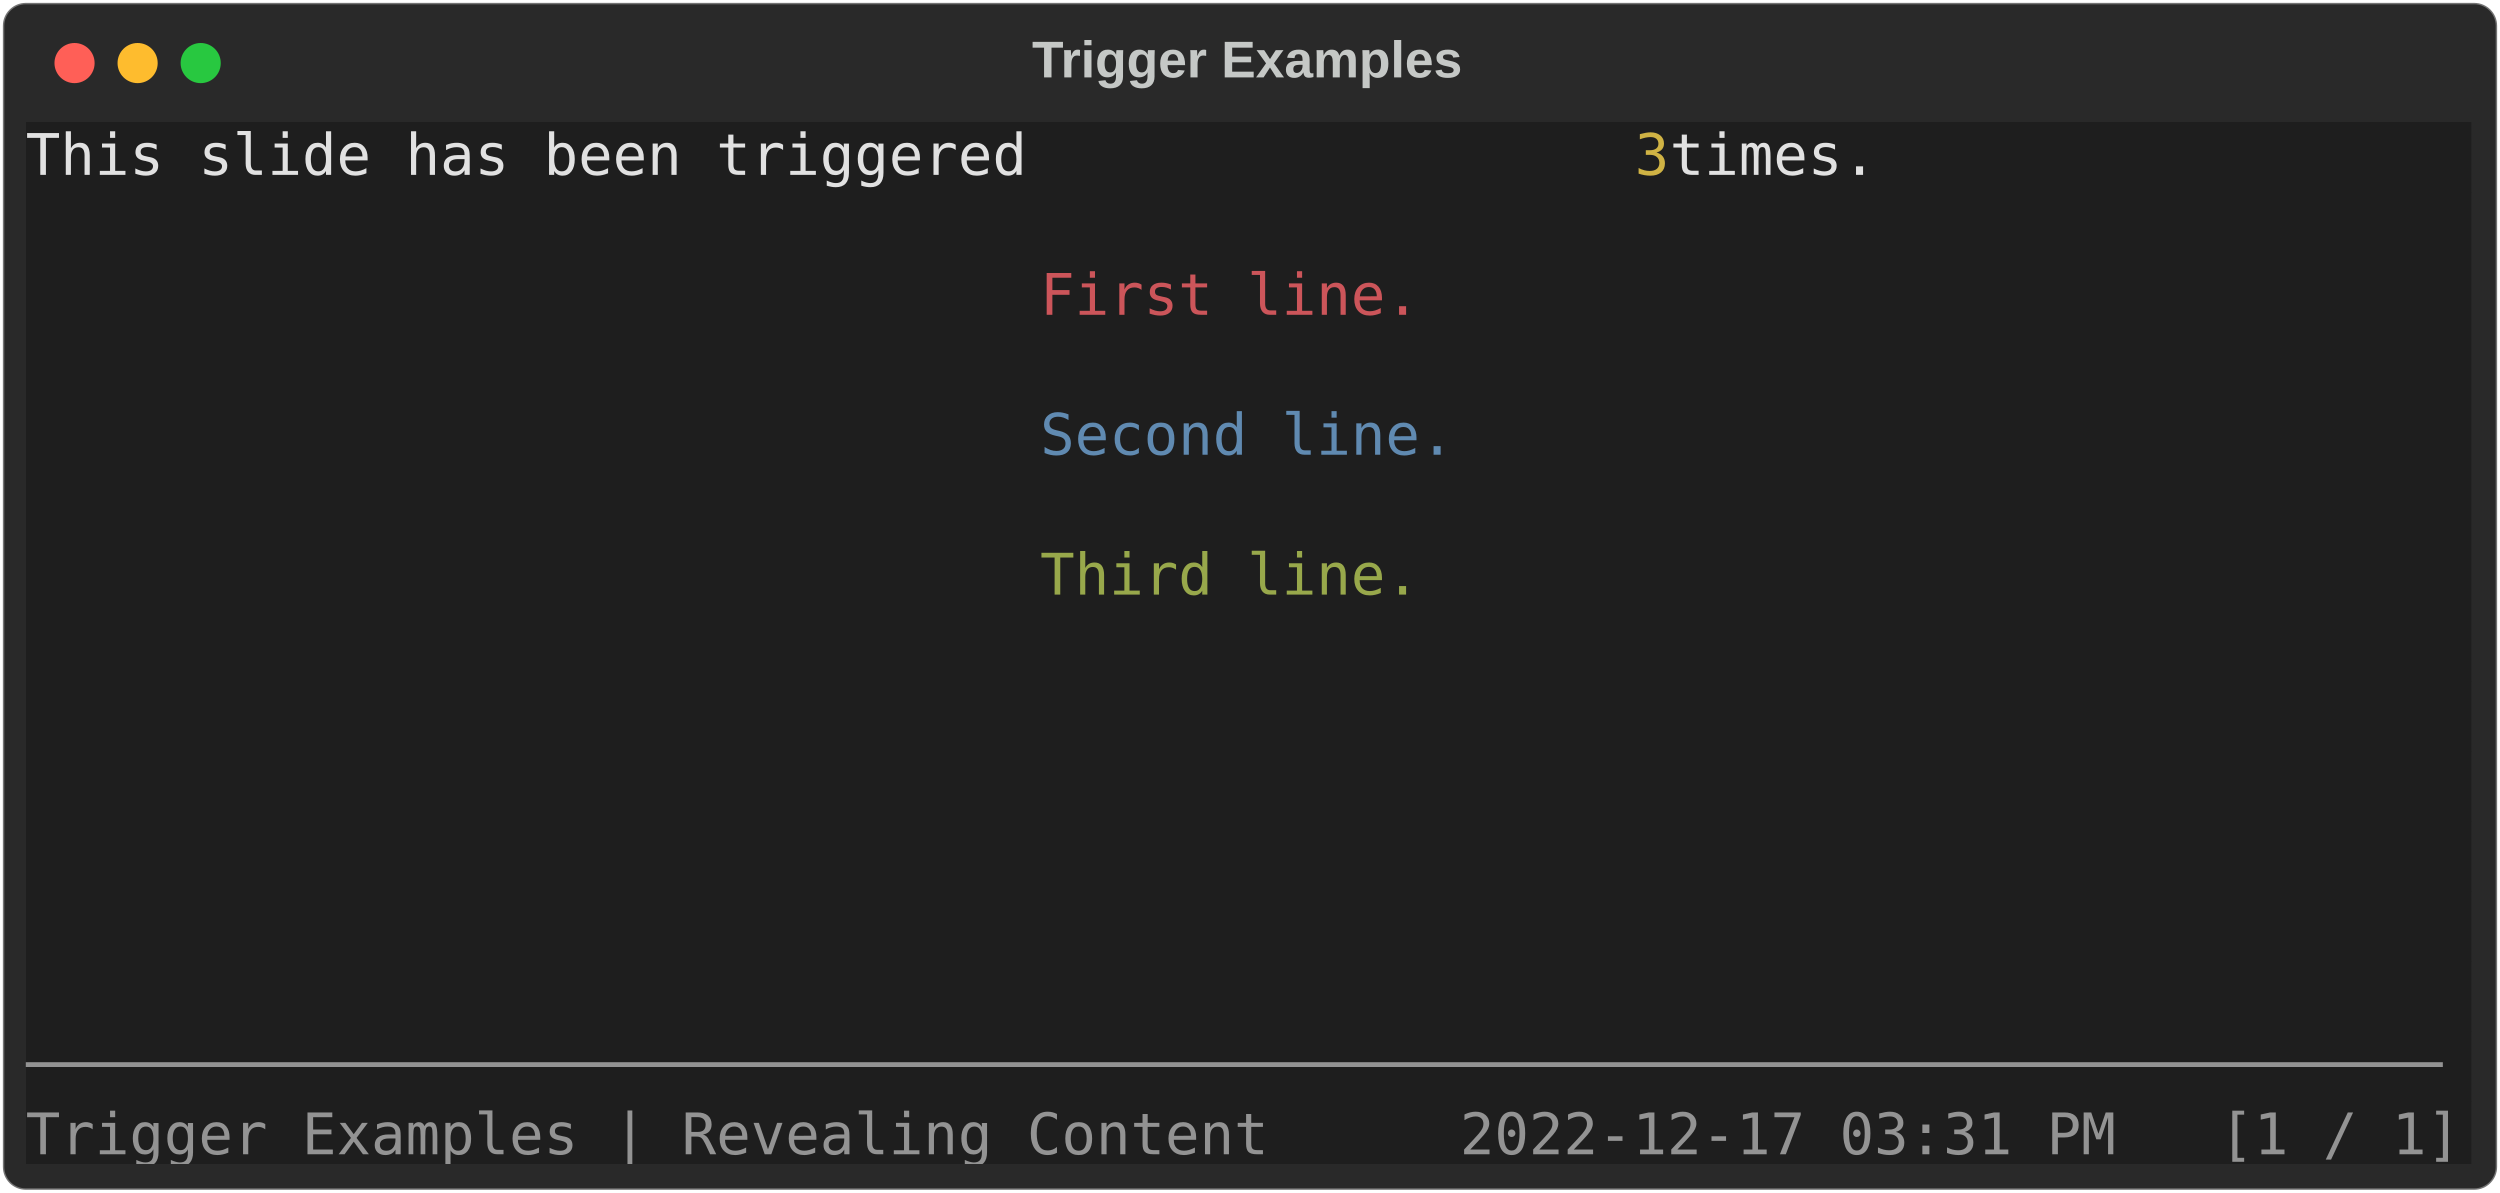
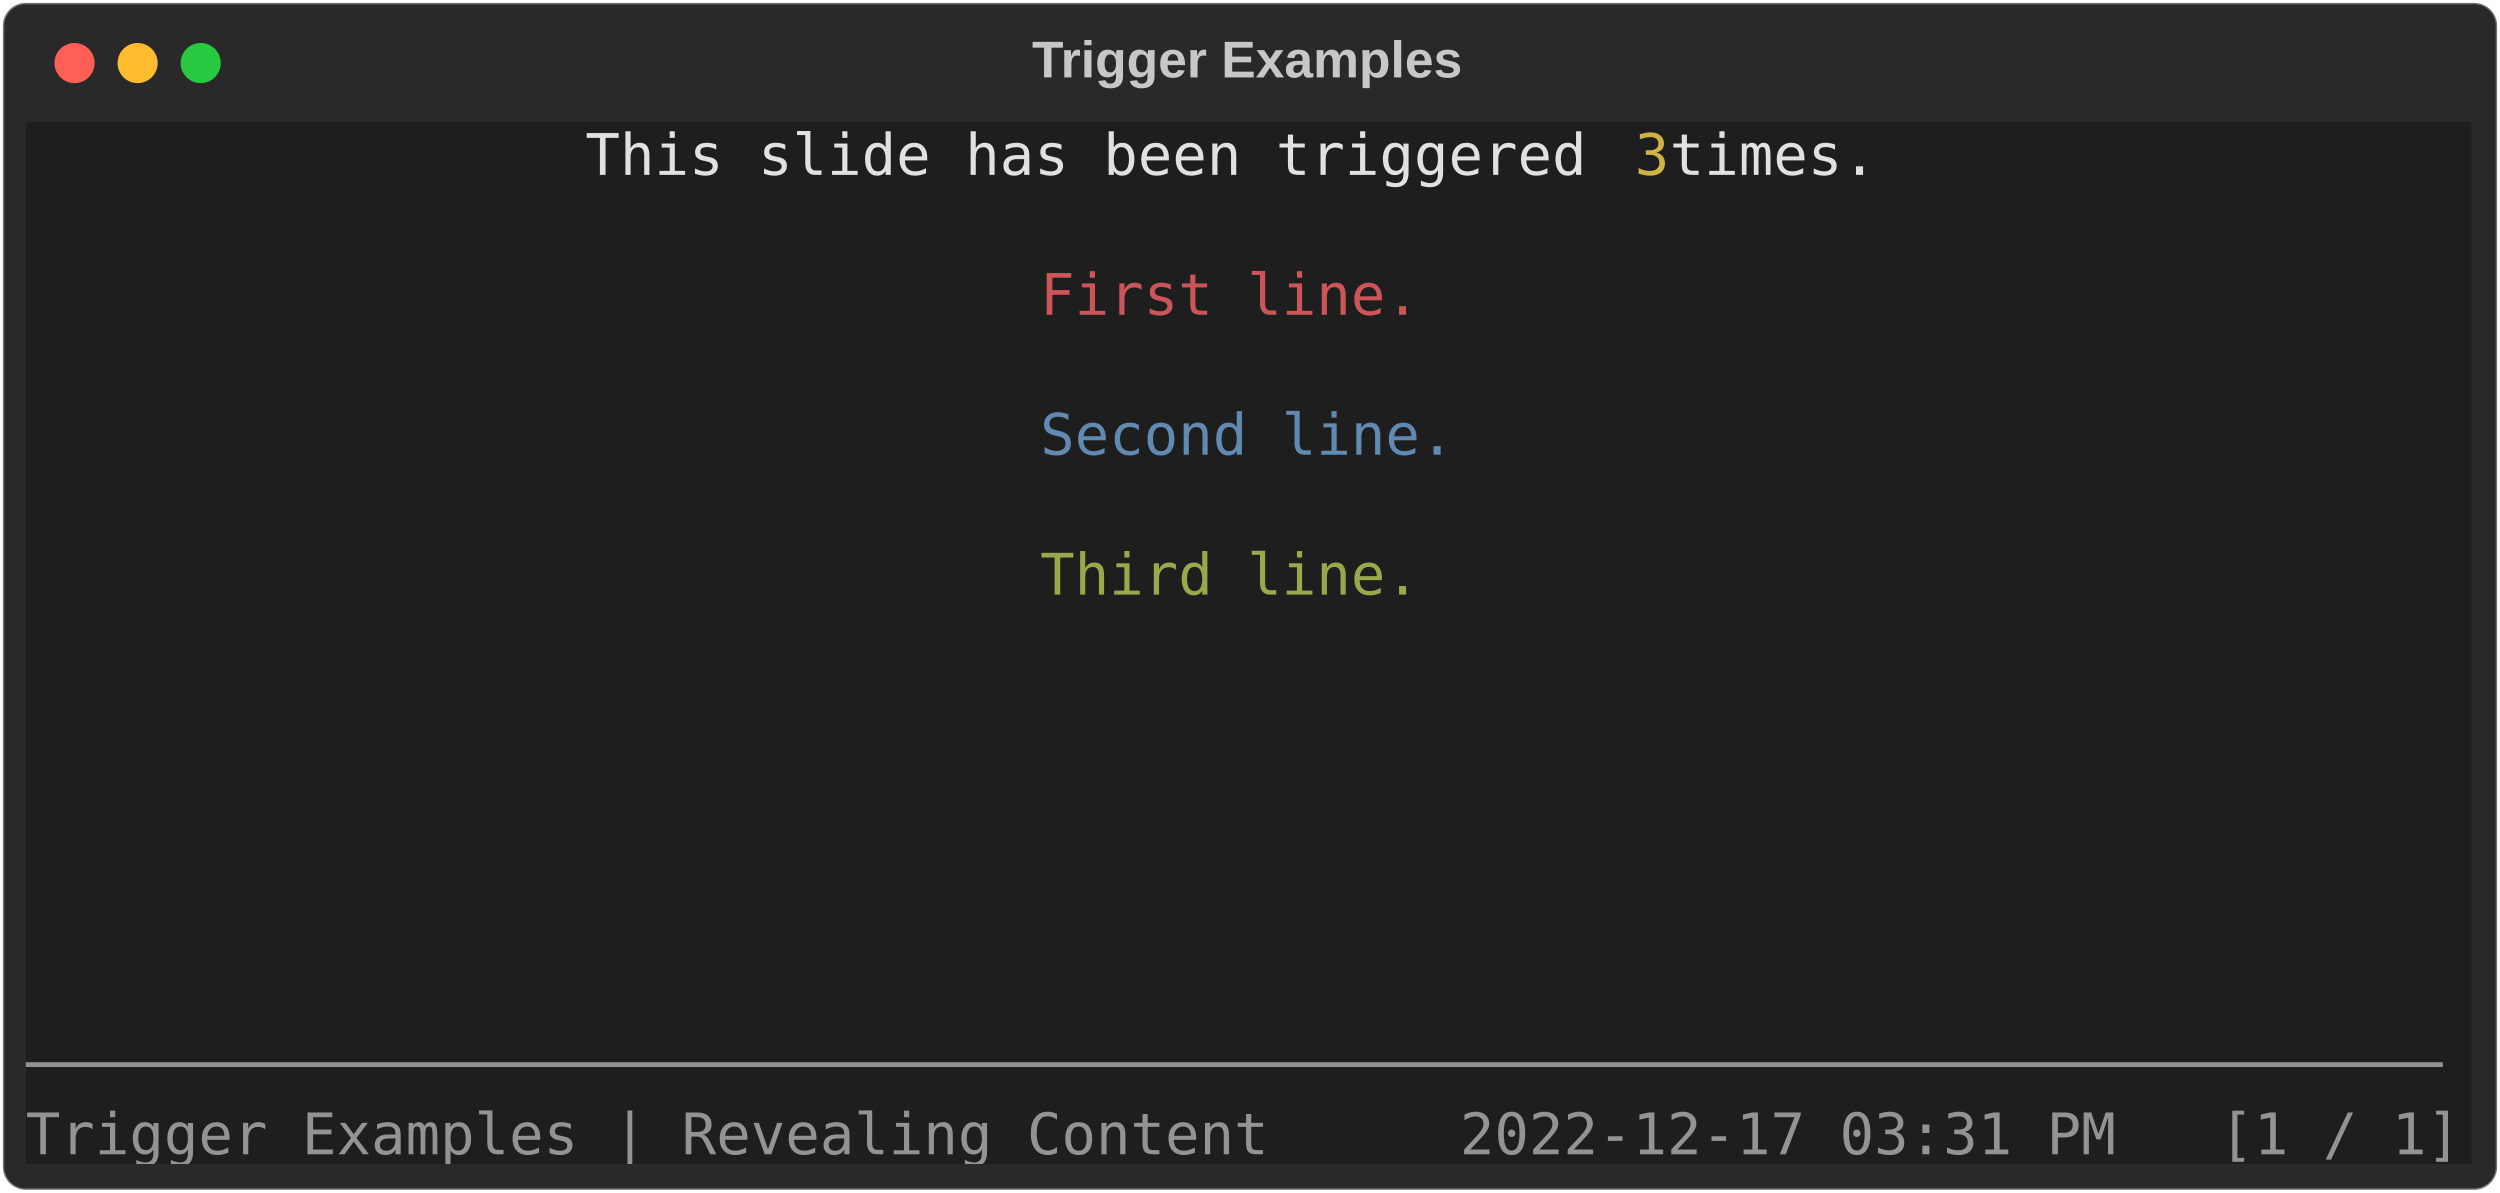
<svg xmlns="http://www.w3.org/2000/svg" class="rich-terminal" viewBox="0 0 872 416.0">
  <style>

    @font-face {
        font-family: "Fira Code";
        src: local("FiraCode-Regular"),
                url("https://cdnjs.cloudflare.com/ajax/libs/firacode/6.2.0/woff2/FiraCode-Regular.woff2") format("woff2"),
                url("https://cdnjs.cloudflare.com/ajax/libs/firacode/6.2.0/woff/FiraCode-Regular.woff") format("woff");
        font-style: normal;
        font-weight: 400;
    }
    @font-face {
        font-family: "Fira Code";
        src: local("FiraCode-Bold"),
                url("https://cdnjs.cloudflare.com/ajax/libs/firacode/6.2.0/woff2/FiraCode-Bold.woff2") format("woff2"),
                url("https://cdnjs.cloudflare.com/ajax/libs/firacode/6.2.0/woff/FiraCode-Bold.woff") format("woff");
        font-style: bold;
        font-weight: 700;
    }

    .spieldocs-matrix {
        font-family: Fira Code, monospace;
        font-size: 20px;
        line-height: 24.4px;
        font-variant-east-asian: full-width;
    }

    .spieldocs-title {
        font-size: 18px;
        font-weight: bold;
        font-family: arial;
    }

    .spieldocs-r1 { fill: #e1e1e1 }
.spieldocs-r2 { fill: #d0b344 }
.spieldocs-r3 { fill: #c5c8c6 }
.spieldocs-r4 { fill: #cc555a }
.spieldocs-r5 { fill: #608ab1 }
.spieldocs-r6 { fill: #98a84b }
.spieldocs-r7 { fill: #939393 }
.spieldocs-r8 { fill: #e1e1e1;font-weight: bold }
    </style>
  <defs>
    <clipPath id="spieldocs-clip-terminal">
      <rect x="0" y="0" width="853.0" height="365.0" />
    </clipPath>
    <clipPath id="spieldocs-line-0">
      <rect x="0" y="1.5" width="854" height="24.65" />
    </clipPath>
    <clipPath id="spieldocs-line-1">
      <rect x="0" y="25.9" width="854" height="24.65" />
    </clipPath>
    <clipPath id="spieldocs-line-2">
      <rect x="0" y="50.3" width="854" height="24.65" />
    </clipPath>
    <clipPath id="spieldocs-line-3">
      <rect x="0" y="74.7" width="854" height="24.65" />
    </clipPath>
    <clipPath id="spieldocs-line-4">
      <rect x="0" y="99.1" width="854" height="24.65" />
    </clipPath>
    <clipPath id="spieldocs-line-5">
      <rect x="0" y="123.5" width="854" height="24.65" />
    </clipPath>
    <clipPath id="spieldocs-line-6">
      <rect x="0" y="147.9" width="854" height="24.65" />
    </clipPath>
    <clipPath id="spieldocs-line-7">
      <rect x="0" y="172.3" width="854" height="24.65" />
    </clipPath>
    <clipPath id="spieldocs-line-8">
      <rect x="0" y="196.7" width="854" height="24.65" />
    </clipPath>
    <clipPath id="spieldocs-line-9">
      <rect x="0" y="221.1" width="854" height="24.65" />
    </clipPath>
    <clipPath id="spieldocs-line-10">
      <rect x="0" y="245.5" width="854" height="24.65" />
    </clipPath>
    <clipPath id="spieldocs-line-11">
      <rect x="0" y="269.9" width="854" height="24.65" />
    </clipPath>
    <clipPath id="spieldocs-line-12">
      <rect x="0" y="294.3" width="854" height="24.65" />
    </clipPath>
    <clipPath id="spieldocs-line-13">
      <rect x="0" y="318.7" width="854" height="24.65" />
    </clipPath>
  </defs>
  <rect fill="#292929" stroke="rgba(255,255,255,0.35)" stroke-width="1" x="1" y="1" width="870" height="414" rx="8" />
  <text class="spieldocs-title" fill="#c5c8c6" text-anchor="middle" x="435" y="27">Trigger Examples</text>
  <g transform="translate(26,22)">
    <circle cx="0" cy="0" r="7" fill="#ff5f57" />
    <circle cx="22" cy="0" r="7" fill="#febc2e" />
    <circle cx="44" cy="0" r="7" fill="#28c840" />
  </g>
  <g transform="translate(9, 41)" clip-path="url(#spieldocs-clip-terminal)">
-     <rect fill="#1e1e1e" x="0" y="1.5" width="561.2" height="24.65" shape-rendering="crispEdges" />
+     <rect fill="#1e1e1e" x="0" y="1.5" width="195.2" height="24.65" shape-rendering="crispEdges" />
+     <rect fill="#1e1e1e" x="195.2" y="1.5" width="366" height="24.65" shape-rendering="crispEdges" />
    <rect fill="#1e1e1e" x="561.2" y="1.5" width="12.2" height="24.65" shape-rendering="crispEdges" />
-     <rect fill="#1e1e1e" x="573.4" y="1.5" width="280.6" height="24.65" shape-rendering="crispEdges" />
+     <rect fill="#1e1e1e" x="573.4" y="1.5" width="85.4" height="24.65" shape-rendering="crispEdges" />
+     <rect fill="#1e1e1e" x="658.8" y="1.5" width="195.2" height="24.65" shape-rendering="crispEdges" />
    <rect fill="#1e1e1e" x="0" y="25.9" width="854" height="24.65" shape-rendering="crispEdges" />
    <rect fill="#1e1e1e" x="0" y="50.3" width="353.8" height="24.65" shape-rendering="crispEdges" />
    <rect fill="#1e1e1e" x="353.8" y="50.3" width="134.2" height="24.65" shape-rendering="crispEdges" />
    <rect fill="#1e1e1e" x="488" y="50.3" width="366" height="24.65" shape-rendering="crispEdges" />
    <rect fill="#1e1e1e" x="0" y="74.7" width="854" height="24.65" shape-rendering="crispEdges" />
    <rect fill="#1e1e1e" x="0" y="99.1" width="353.8" height="24.65" shape-rendering="crispEdges" />
    <rect fill="#1e1e1e" x="353.8" y="99.1" width="146.4" height="24.65" shape-rendering="crispEdges" />
    <rect fill="#1e1e1e" x="500.2" y="99.1" width="353.8" height="24.65" shape-rendering="crispEdges" />
    <rect fill="#1e1e1e" x="0" y="123.5" width="854" height="24.65" shape-rendering="crispEdges" />
    <rect fill="#1e1e1e" x="0" y="147.9" width="353.8" height="24.65" shape-rendering="crispEdges" />
    <rect fill="#1e1e1e" x="353.8" y="147.9" width="134.2" height="24.65" shape-rendering="crispEdges" />
    <rect fill="#1e1e1e" x="488" y="147.9" width="366" height="24.65" shape-rendering="crispEdges" />
    <rect fill="#1e1e1e" x="0" y="172.3" width="854" height="24.65" shape-rendering="crispEdges" />
    <rect fill="#1e1e1e" x="0" y="196.7" width="854" height="24.65" shape-rendering="crispEdges" />
    <rect fill="#1e1e1e" x="0" y="221.1" width="854" height="24.65" shape-rendering="crispEdges" />
    <rect fill="#1e1e1e" x="0" y="245.5" width="854" height="24.65" shape-rendering="crispEdges" />
    <rect fill="#1e1e1e" x="0" y="269.9" width="854" height="24.65" shape-rendering="crispEdges" />
    <rect fill="#1e1e1e" x="0" y="294.3" width="854" height="24.65" shape-rendering="crispEdges" />
    <rect fill="#1e1e1e" x="0" y="318.7" width="854" height="24.65" shape-rendering="crispEdges" />
-     <rect fill="#1e1e1e" x="0" y="343.1" width="475.8" height="24.65" shape-rendering="crispEdges" />
-     <rect fill="#1e1e1e" x="475.8" y="343.1" width="24.4" height="24.65" shape-rendering="crispEdges" />
+     <rect fill="#1e1e1e" x="0" y="343.1" width="463.6" height="24.65" shape-rendering="crispEdges" />
+     <rect fill="#1e1e1e" x="463.6" y="343.1" width="12.2" height="24.65" shape-rendering="crispEdges" />
+     <rect fill="#1e1e1e" x="475.8" y="343.1" width="12.2" height="24.65" shape-rendering="crispEdges" />
+     <rect fill="#1e1e1e" x="488" y="343.1" width="12.2" height="24.65" shape-rendering="crispEdges" />
    <rect fill="#1e1e1e" x="500.2" y="343.1" width="353.8" height="24.65" shape-rendering="crispEdges" />
    <g class="spieldocs-matrix">
-       <text class="spieldocs-r1" x="0" y="20" textLength="561.2" clip-path="url(#spieldocs-line-0)">                This slide has been triggered </text>
+       <text class="spieldocs-r1" x="195.2" y="20" textLength="366" clip-path="url(#spieldocs-line-0)">This slide has been triggered </text>
      <text class="spieldocs-r2" x="561.2" y="20" textLength="12.2" clip-path="url(#spieldocs-line-0)">3</text>
-       <text class="spieldocs-r1" x="573.4" y="20" textLength="280.6" clip-path="url(#spieldocs-line-0)"> times.                </text>
+       <text class="spieldocs-r1" x="573.4" y="20" textLength="85.4" clip-path="url(#spieldocs-line-0)"> times.</text>
      <text class="spieldocs-r3" x="854" y="20" textLength="12.2" clip-path="url(#spieldocs-line-0)">
</text>
      <text class="spieldocs-r3" x="854" y="44.4" textLength="12.2" clip-path="url(#spieldocs-line-1)">
</text>
      <text class="spieldocs-r4" x="353.8" y="68.8" textLength="134.2" clip-path="url(#spieldocs-line-2)">First line.</text>
      <text class="spieldocs-r3" x="854" y="68.8" textLength="12.2" clip-path="url(#spieldocs-line-2)">
</text>
      <text class="spieldocs-r3" x="854" y="93.2" textLength="12.2" clip-path="url(#spieldocs-line-3)">
</text>
      <text class="spieldocs-r5" x="353.8" y="117.6" textLength="146.4" clip-path="url(#spieldocs-line-4)">Second line.</text>
      <text class="spieldocs-r3" x="854" y="117.6" textLength="12.2" clip-path="url(#spieldocs-line-4)">
</text>
      <text class="spieldocs-r3" x="854" y="142" textLength="12.2" clip-path="url(#spieldocs-line-5)">
</text>
      <text class="spieldocs-r6" x="353.8" y="166.4" textLength="134.2" clip-path="url(#spieldocs-line-6)">Third line.</text>
      <text class="spieldocs-r3" x="854" y="166.4" textLength="12.2" clip-path="url(#spieldocs-line-6)">
</text>
      <text class="spieldocs-r3" x="854" y="190.8" textLength="12.2" clip-path="url(#spieldocs-line-7)">
</text>
      <text class="spieldocs-r3" x="854" y="215.2" textLength="12.2" clip-path="url(#spieldocs-line-8)">
</text>
      <text class="spieldocs-r3" x="854" y="239.6" textLength="12.2" clip-path="url(#spieldocs-line-9)">
</text>
      <text class="spieldocs-r3" x="854" y="264" textLength="12.2" clip-path="url(#spieldocs-line-10)">
</text>
      <text class="spieldocs-r3" x="854" y="288.4" textLength="12.2" clip-path="url(#spieldocs-line-11)">
</text>
      <text class="spieldocs-r3" x="854" y="312.8" textLength="12.2" clip-path="url(#spieldocs-line-12)">
</text>
      <text class="spieldocs-r7" x="0" y="337.2" textLength="854" clip-path="url(#spieldocs-line-13)">──────────────────────────────────────────────────────────────────────</text>
      <text class="spieldocs-r3" x="854" y="337.2" textLength="12.2" clip-path="url(#spieldocs-line-13)">
</text>
-       <text class="spieldocs-r7" x="0" y="361.6" textLength="475.8" clip-path="url(#spieldocs-line-14)">Trigger Examples | Revealing Content   </text>
+       <text class="spieldocs-r7" x="0" y="361.6" textLength="463.6" clip-path="url(#spieldocs-line-14)">Trigger Examples | Revealing Content  </text>
      <text class="spieldocs-r7" x="500.2" y="361.6" textLength="353.8" clip-path="url(#spieldocs-line-14)">2022-12-17 03:31 PM   [1 / 1]</text>
    </g>
  </g>
</svg>
